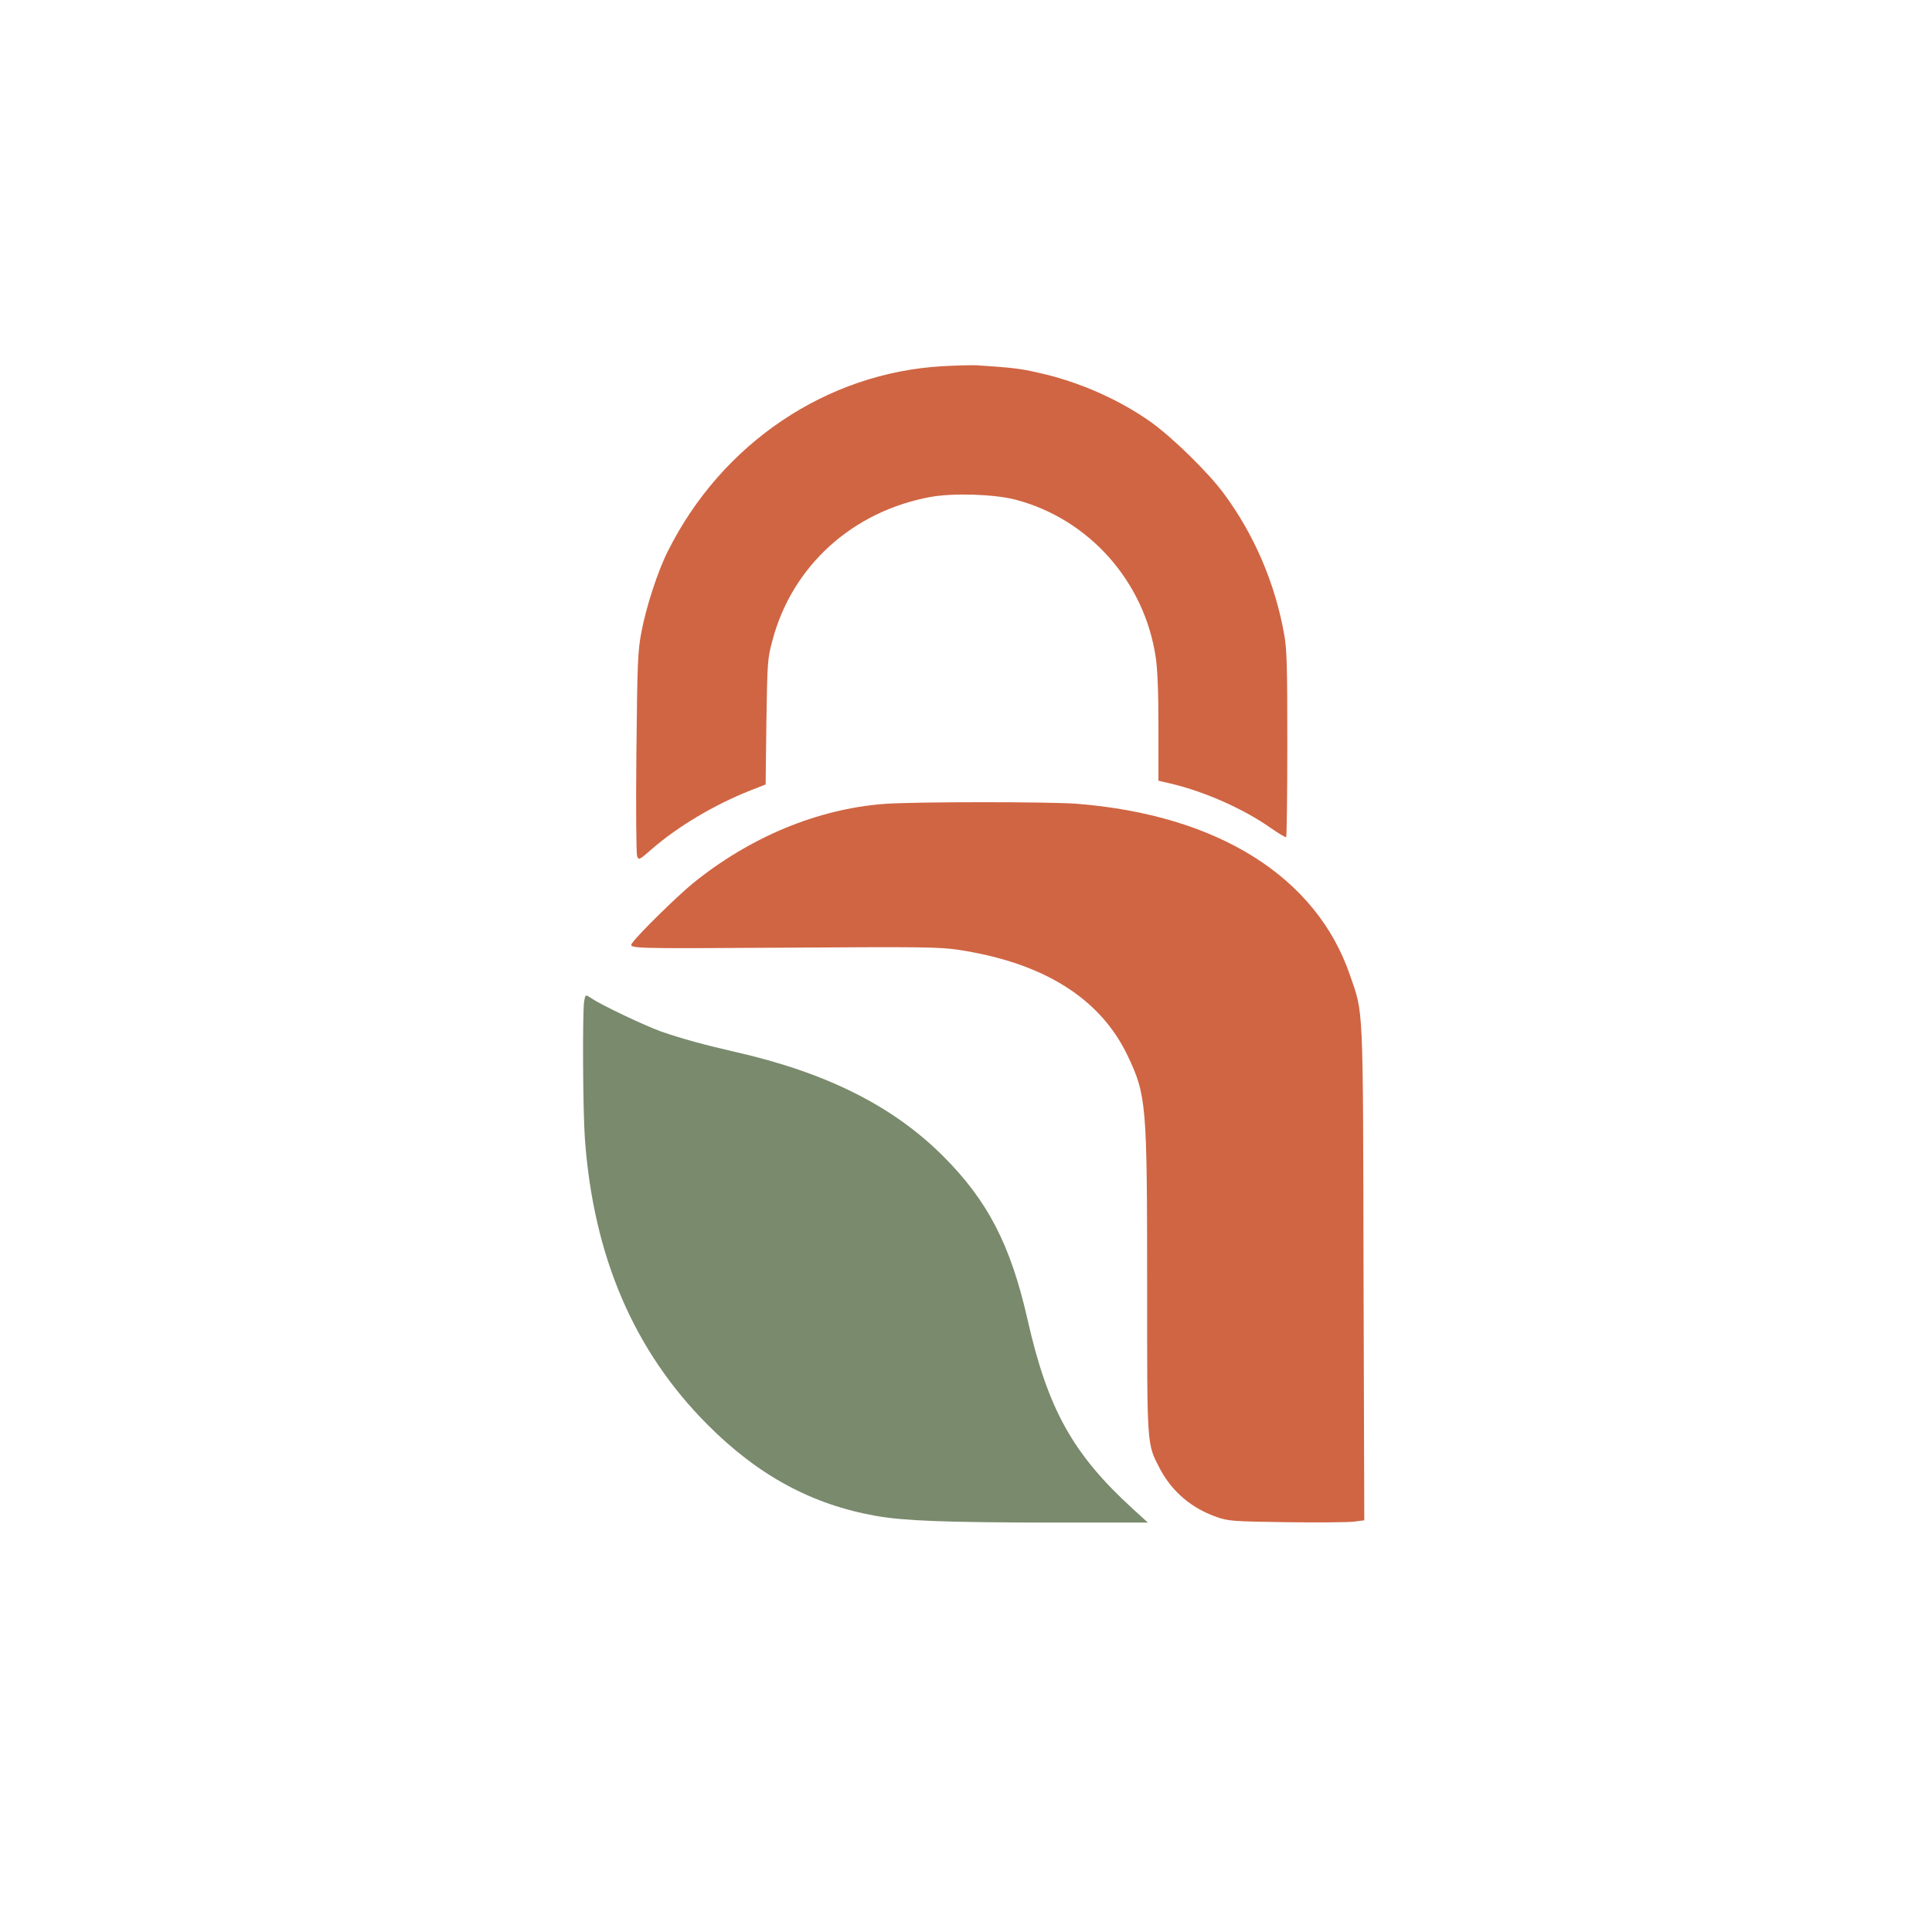
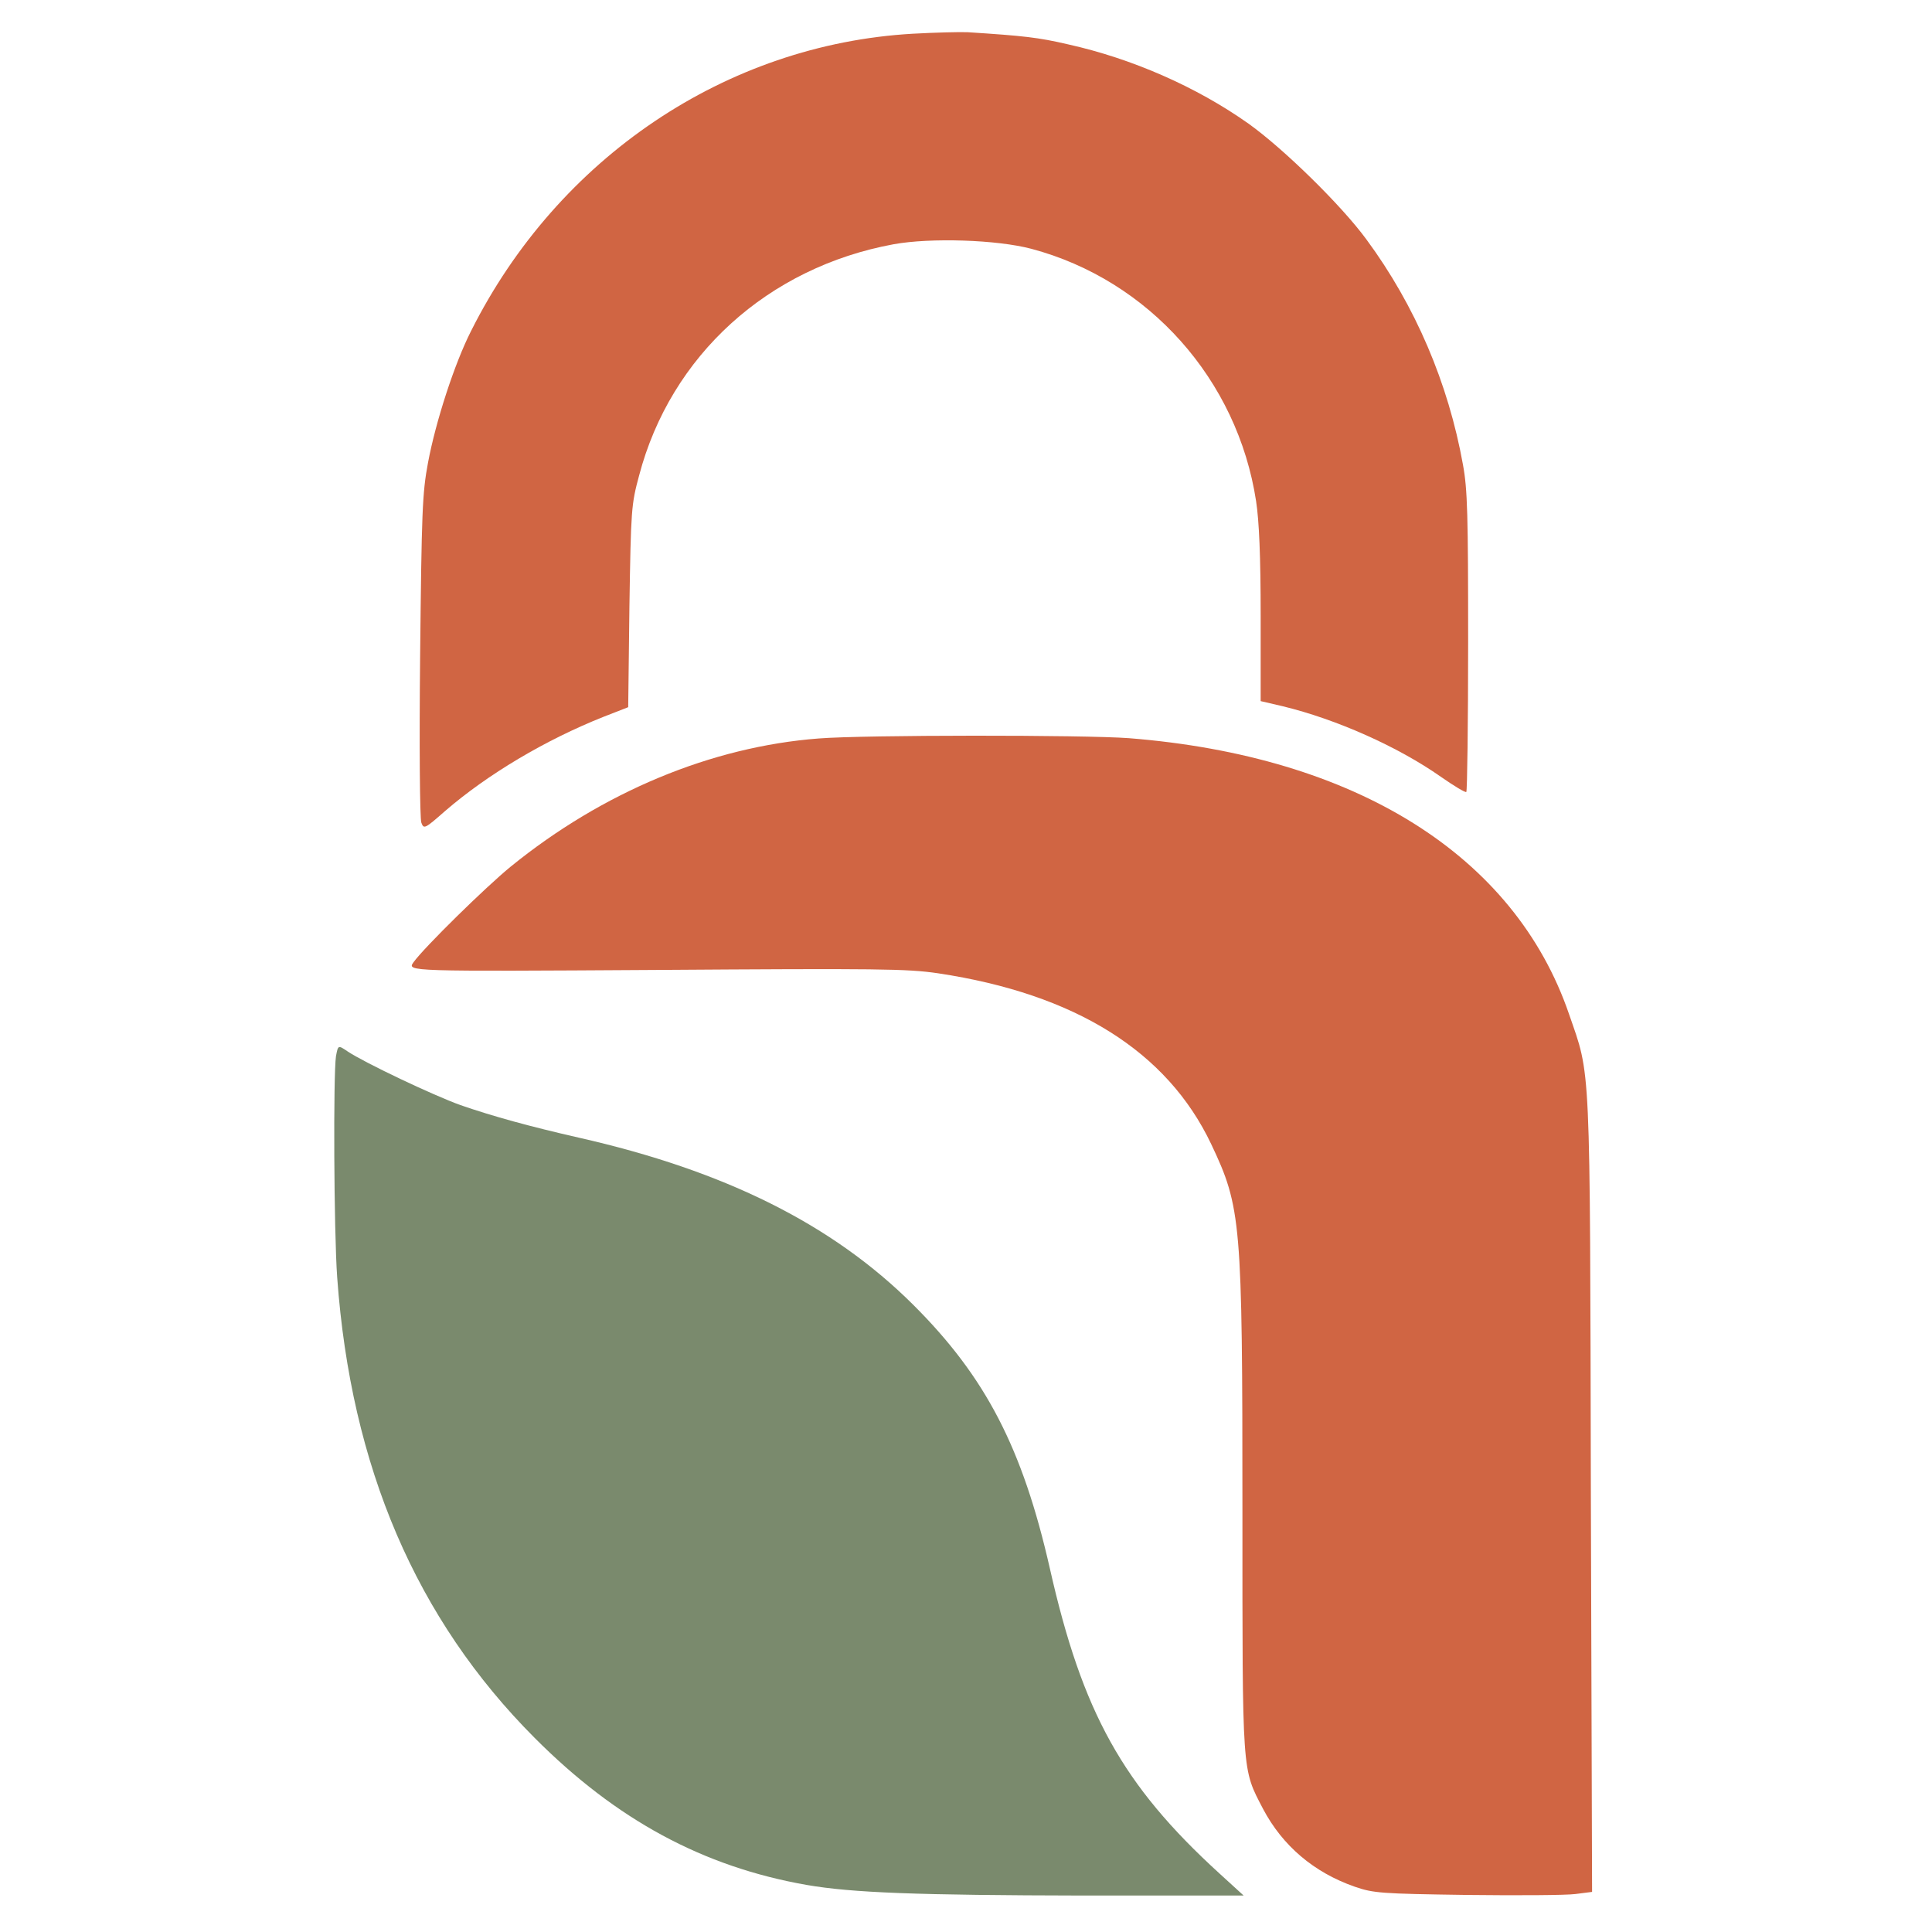
- <svg xmlns="http://www.w3.org/2000/svg" viewBox="0 0 1024 1024" width="1024" height="1024" fill="none">
+ <svg xmlns="http://www.w3.org/2000/svg" viewBox="199 183 636 636" width="636" height="636" fill="none">
  <g transform="translate(0, 1024) scale(0.1, -0.1)">
    <path fill="#D06543" d="M4995 8299 c-614 -35 -1168 -408 -1454 -978 -55 -108 -117 -300 -142 -434 -19 -101 -21 -162 -26 -637 -3 -289 -1 -535 4 -548 8 -22 11 -21 78 38 140 121 330 234 521 310 l82 32 4 331 c5 320 6 336 32 432 104 395 424 685 838 761 122 22 339 15 453 -15 387 -103 679 -431 740 -831 10 -66 15 -181 15 -376 l0 -282 73 -17 c177 -43 379 -133 520 -232 43 -30 81 -53 84 -50 3 3 6 226 6 494 0 417 -2 502 -17 583 -48 268 -157 524 -318 742 -82 112 -272 298 -388 381 -171 121 -383 214 -594 261 -99 23 -146 28 -331 40 -27 1 -108 -1 -180 -5z" />
    <path fill="#D06543" d="M4685 5979 c-353 -27 -711 -176 -1014 -422 -82 -67 -285 -266 -320 -315 -21 -30 -21 -30 796 -25 737 5 829 4 931 -11 452 -68 754 -257 899 -562 99 -209 103 -254 103 -1208 0 -877 -2 -846 68 -981 64 -121 167 -209 302 -256 61 -21 85 -23 368 -27 167 -2 328 -1 358 3 l55 7 -4 1306 c-3 1453 0 1375 -72 1584 -179 522 -702 849 -1449 908 -147 11 -870 11 -1021 -1z" />
    <path fill="#7A8A6D" d="M3096 4933 c-9 -60 -7 -574 4 -728 45 -624 260 -1125 650 -1516 269 -270 554 -424 895 -484 150 -26 365 -34 914 -35 l525 0 -80 73 c-319 291 -451 530 -558 1004 -90 396 -211 630 -450 868 -265 264 -619 441 -1101 550 -162 37 -282 70 -389 107 -89 32 -315 139 -372 177 -31 21 -31 21 -38 -16z" />
  </g>
</svg>
